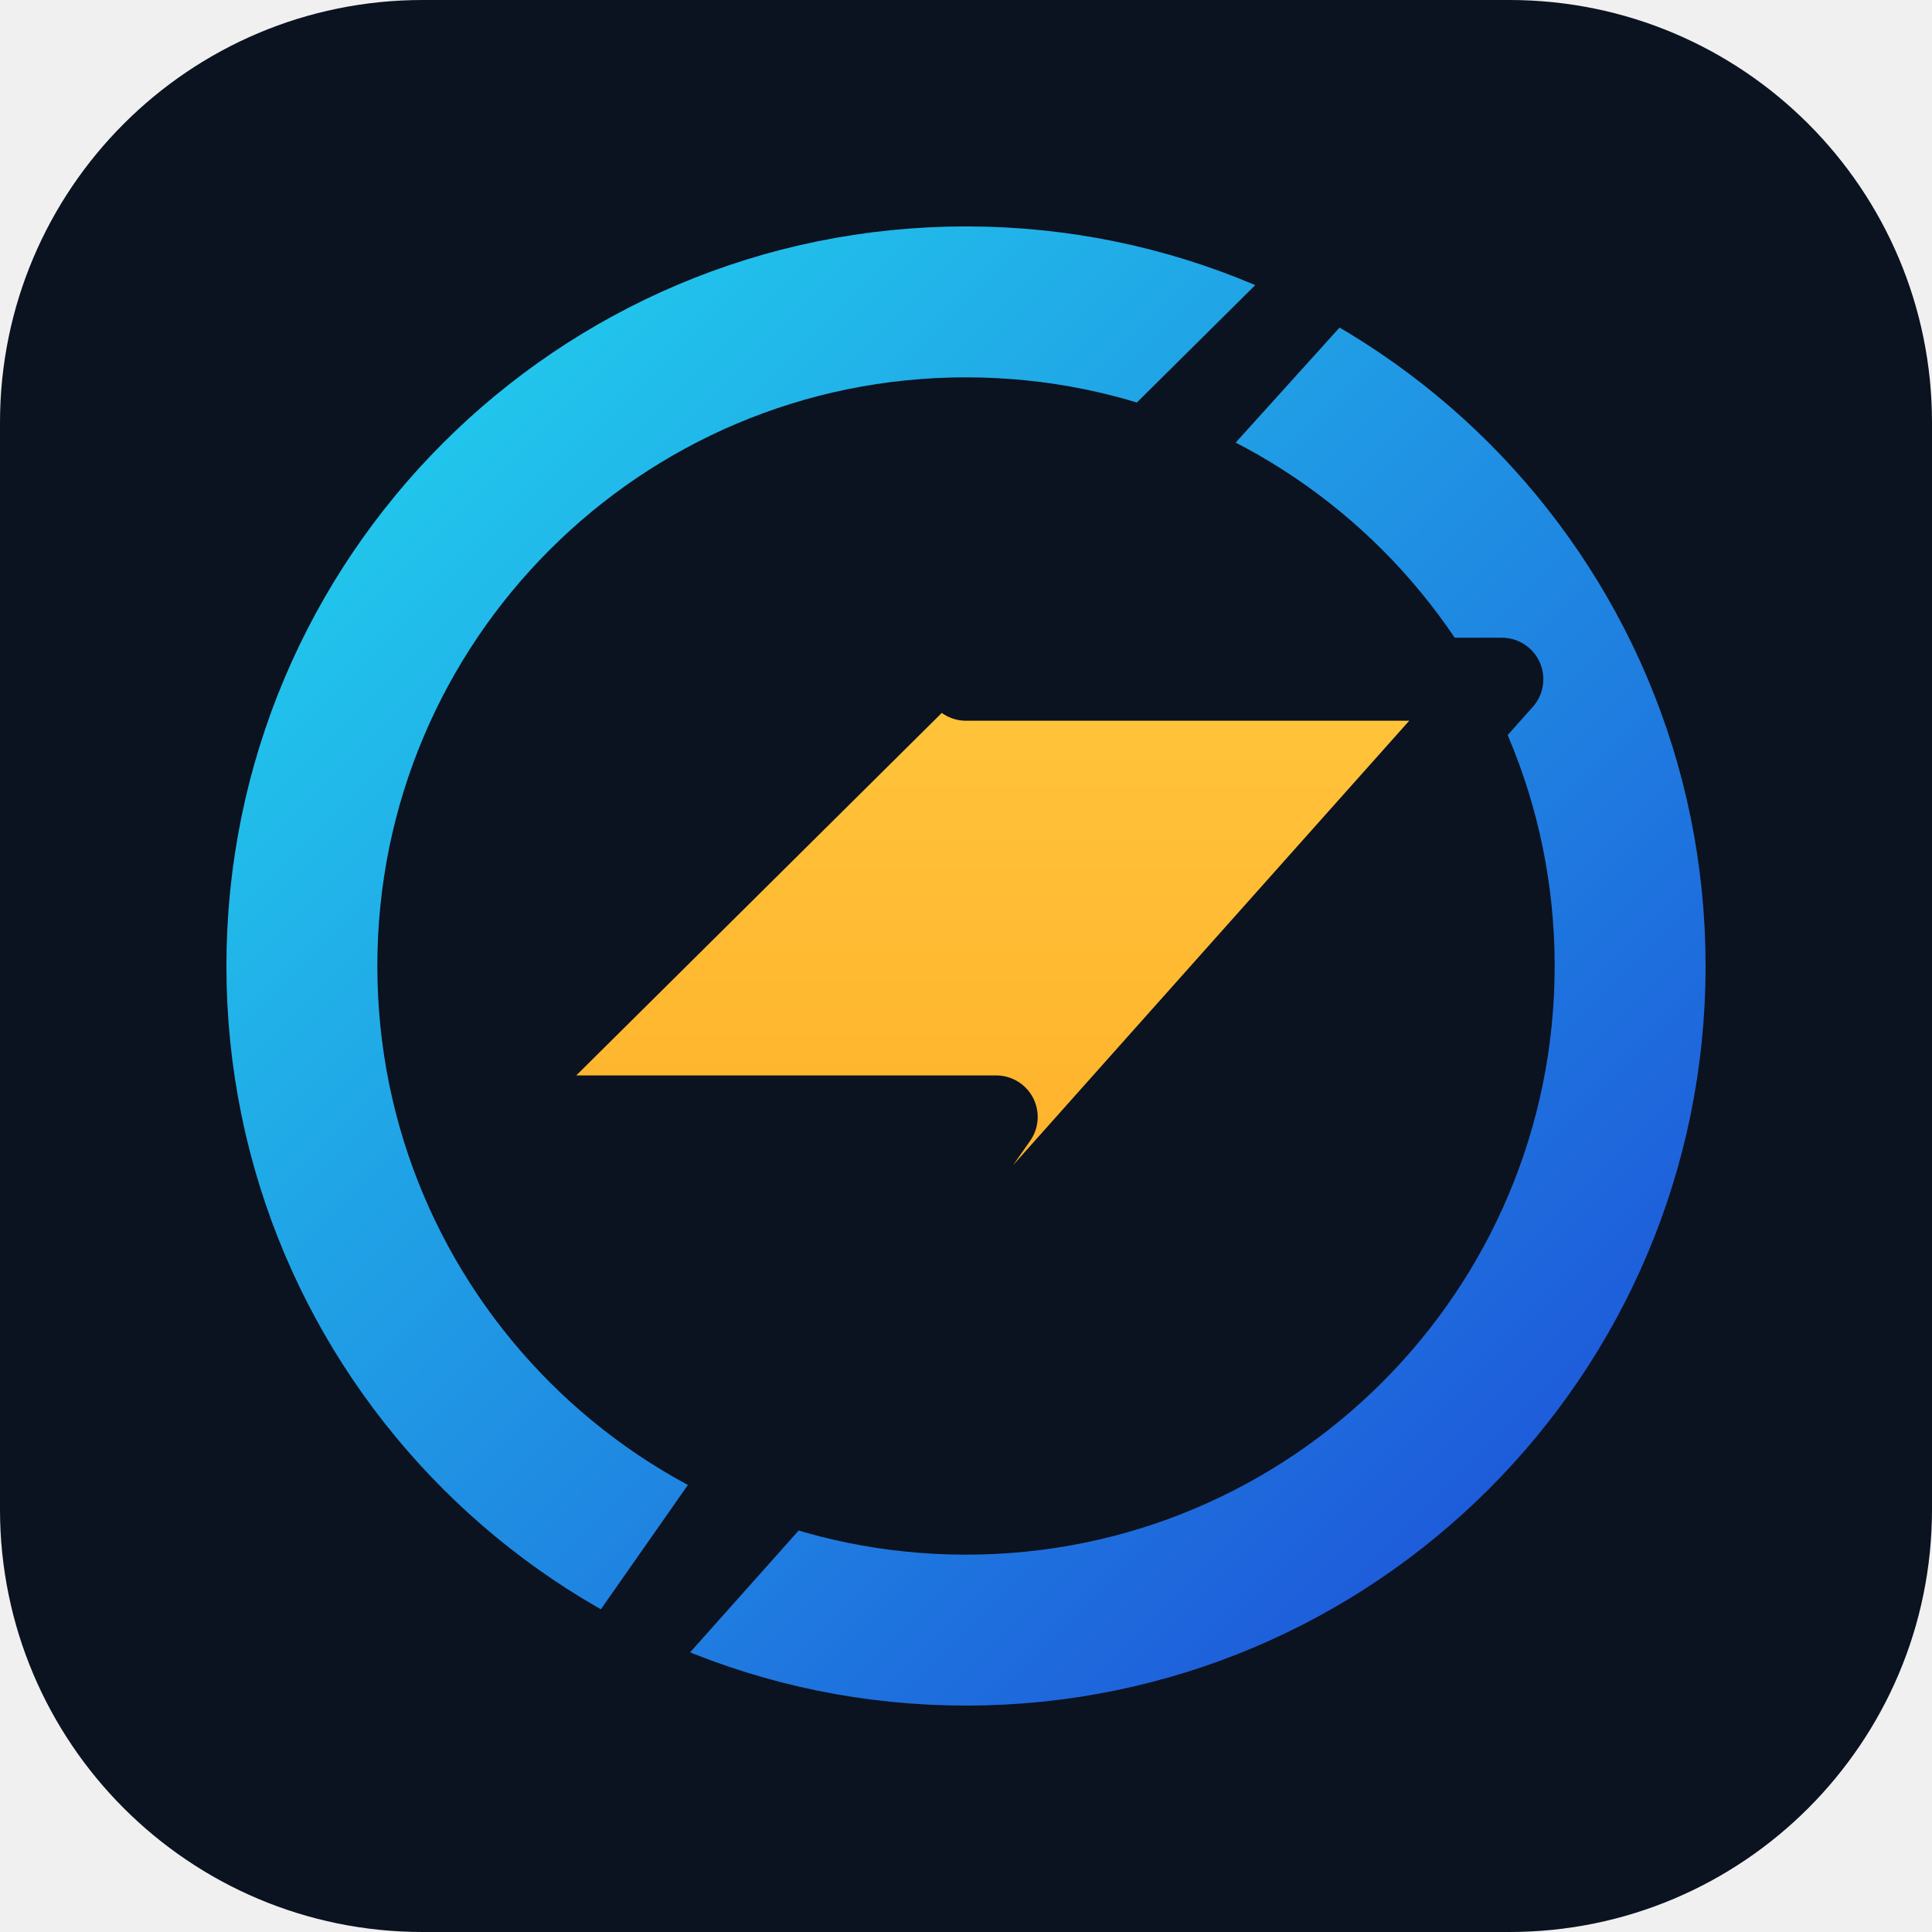
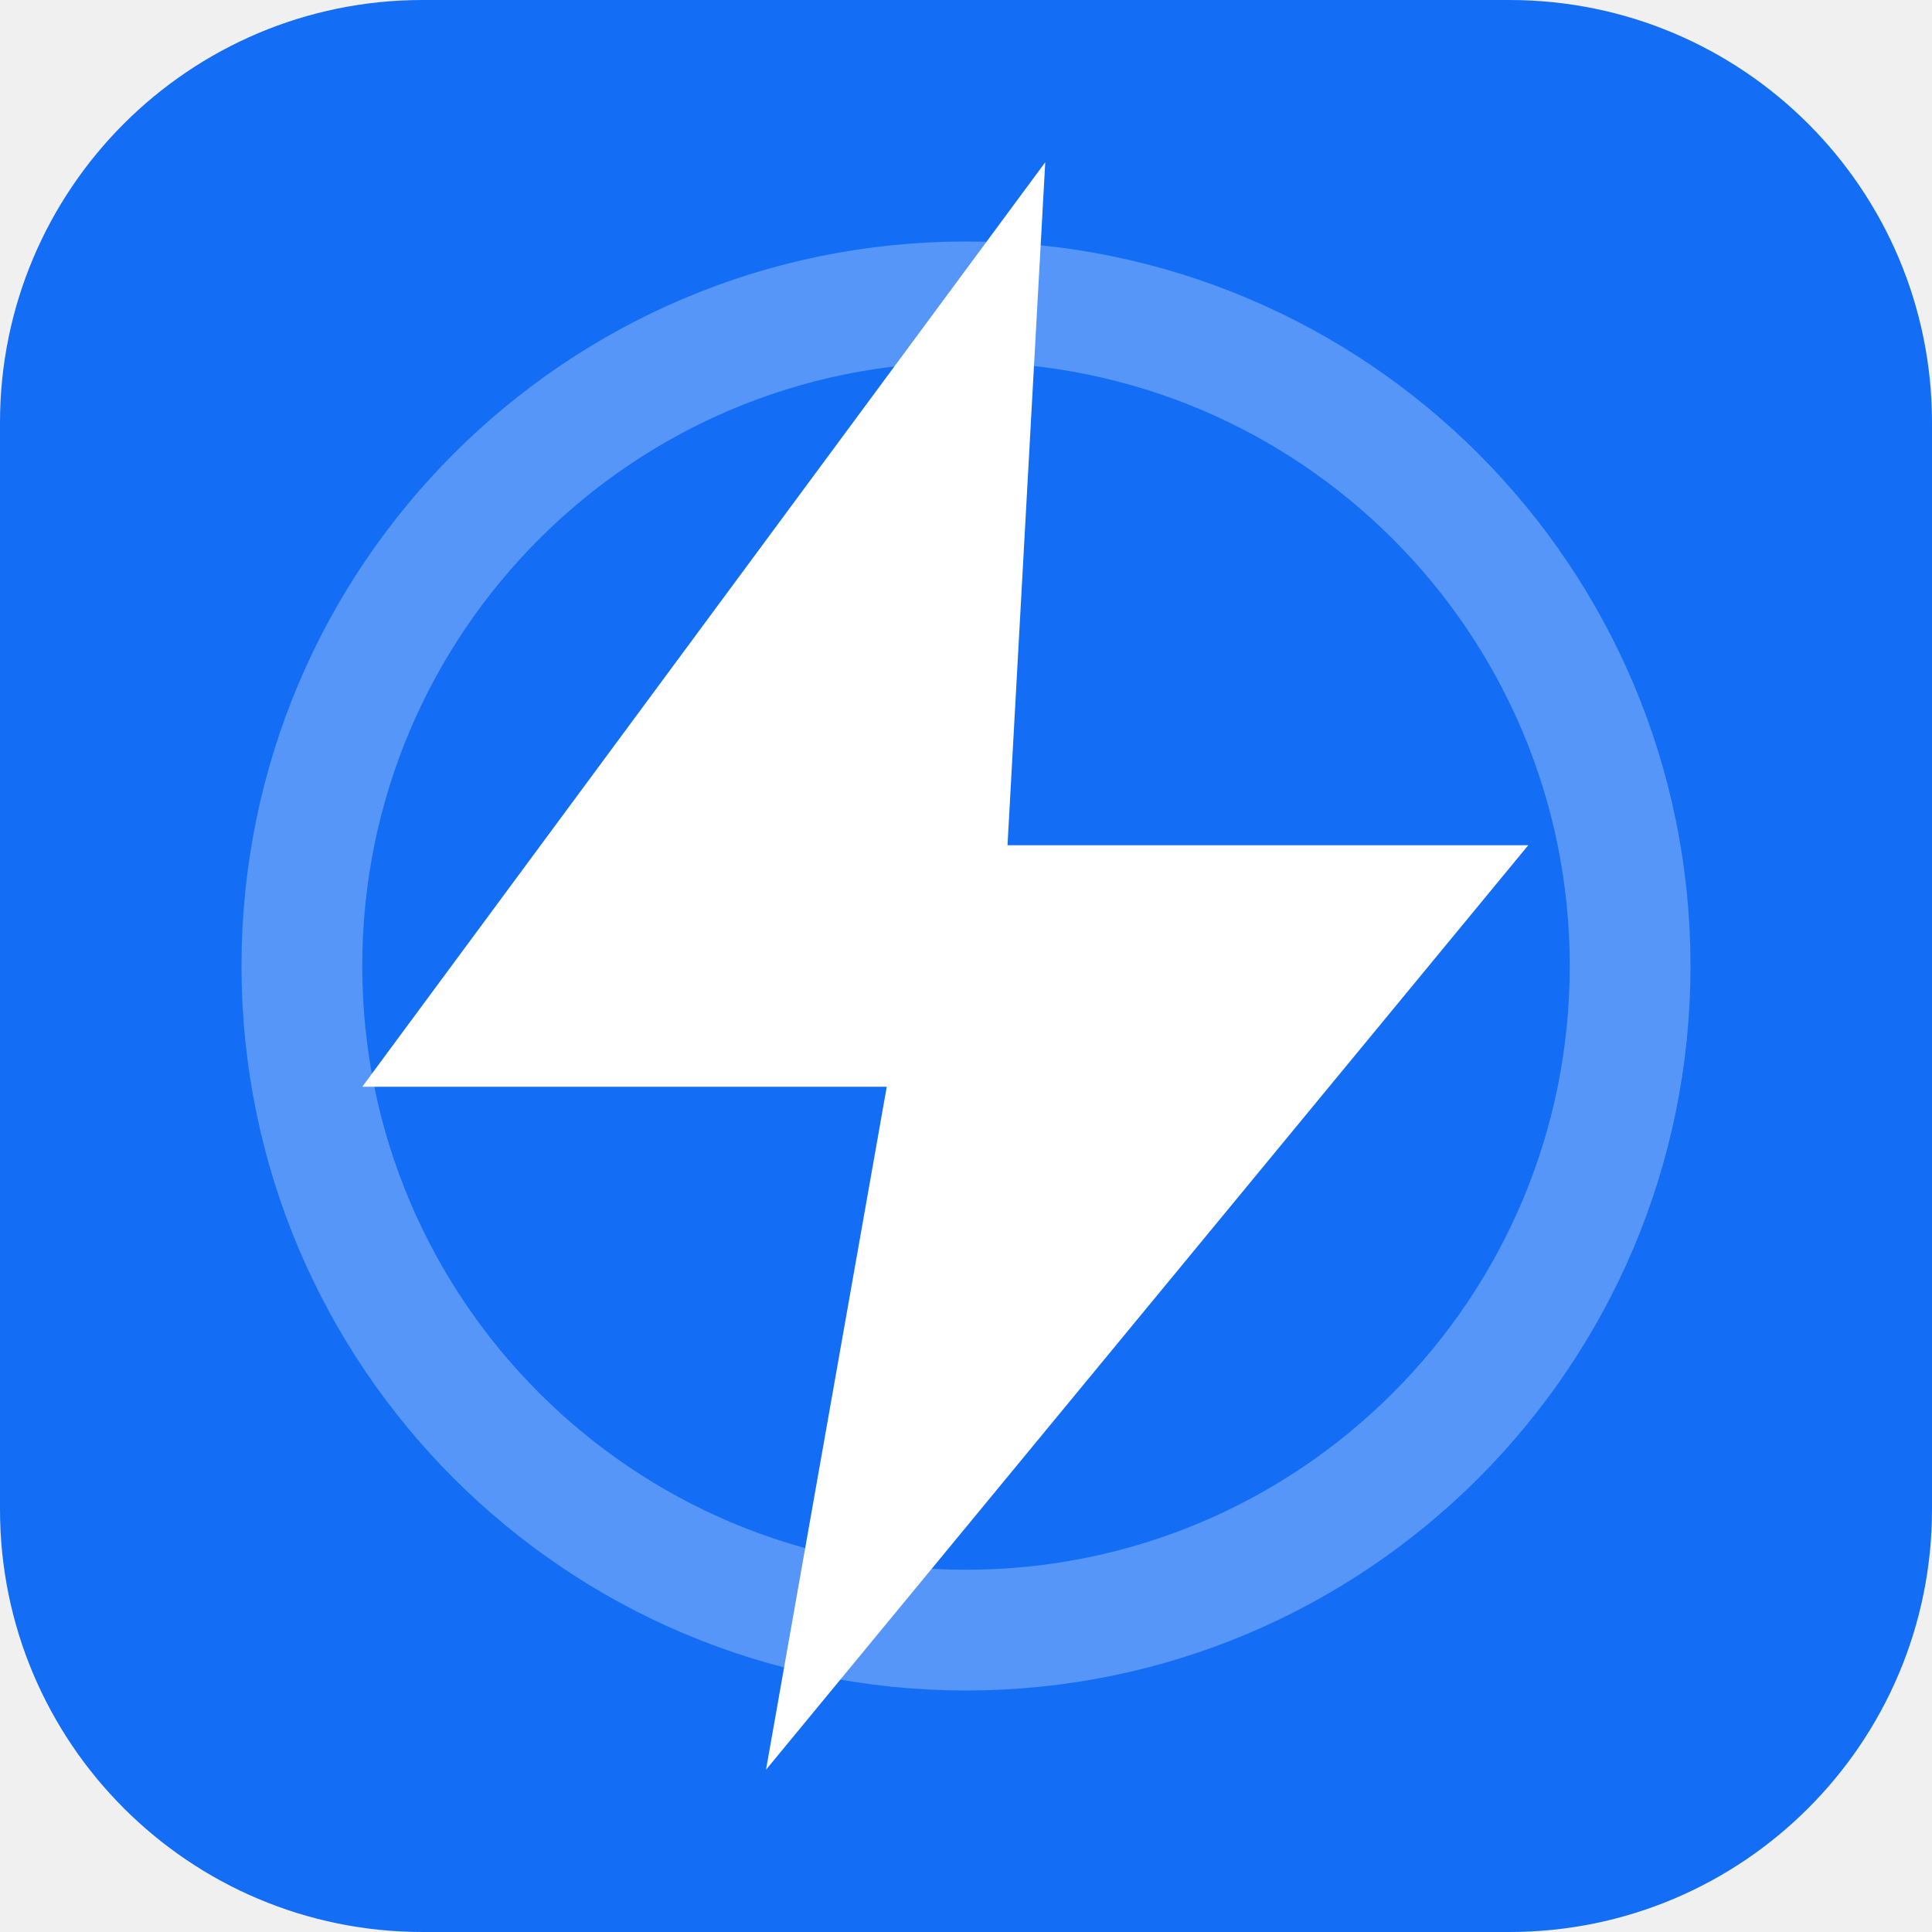
- <svg xmlns="http://www.w3.org/2000/svg" viewBox="0 0 512 512" width="512" height="512" role="img" aria-label="恒灵 EternaAgent">
-   <defs>
-     <linearGradient id="ring" x1="0" y1="0" x2="1" y2="1">
-       <stop offset="0" stop-color="#22d3ee" />
-       <stop offset="1" stop-color="#1d4ed8" />
-     </linearGradient>
-     <linearGradient id="bolt" x1="0" y1="0" x2="0" y2="1">
-       <stop offset="0" stop-color="#ffd54a" />
-       <stop offset="1" stop-color="#ff9f1a" />
-     </linearGradient>
-   </defs>
-   <rect width="512" height="512" rx="112" fill="#0b1220" />
-   <circle cx="256" cy="256" r="176" fill="none" stroke="url(#ring)" stroke-width="40" />
-   <path d="M368 56 L126 296 L264 296 L152 456 L398 180 L256 180 Z" fill="url(#bolt)" stroke="#0b1220" stroke-width="22" stroke-linejoin="round" />
+ <svg xmlns="http://www.w3.org/2000/svg" viewBox="0 0 512 512" width="512" height="512" role="img" aria-label="恒灵·EternaAgent">
+   <rect width="512" height="512" rx="112" fill="#146ef5" />
+   <circle cx="256" cy="256" r="176" fill="none" stroke="#ffffff" stroke-opacity=".28" stroke-width="32" />
+   <path d="M277 43L96 288h139l-32 181 202-245H267l10-181Z" fill="#ffffff" />
</svg>
